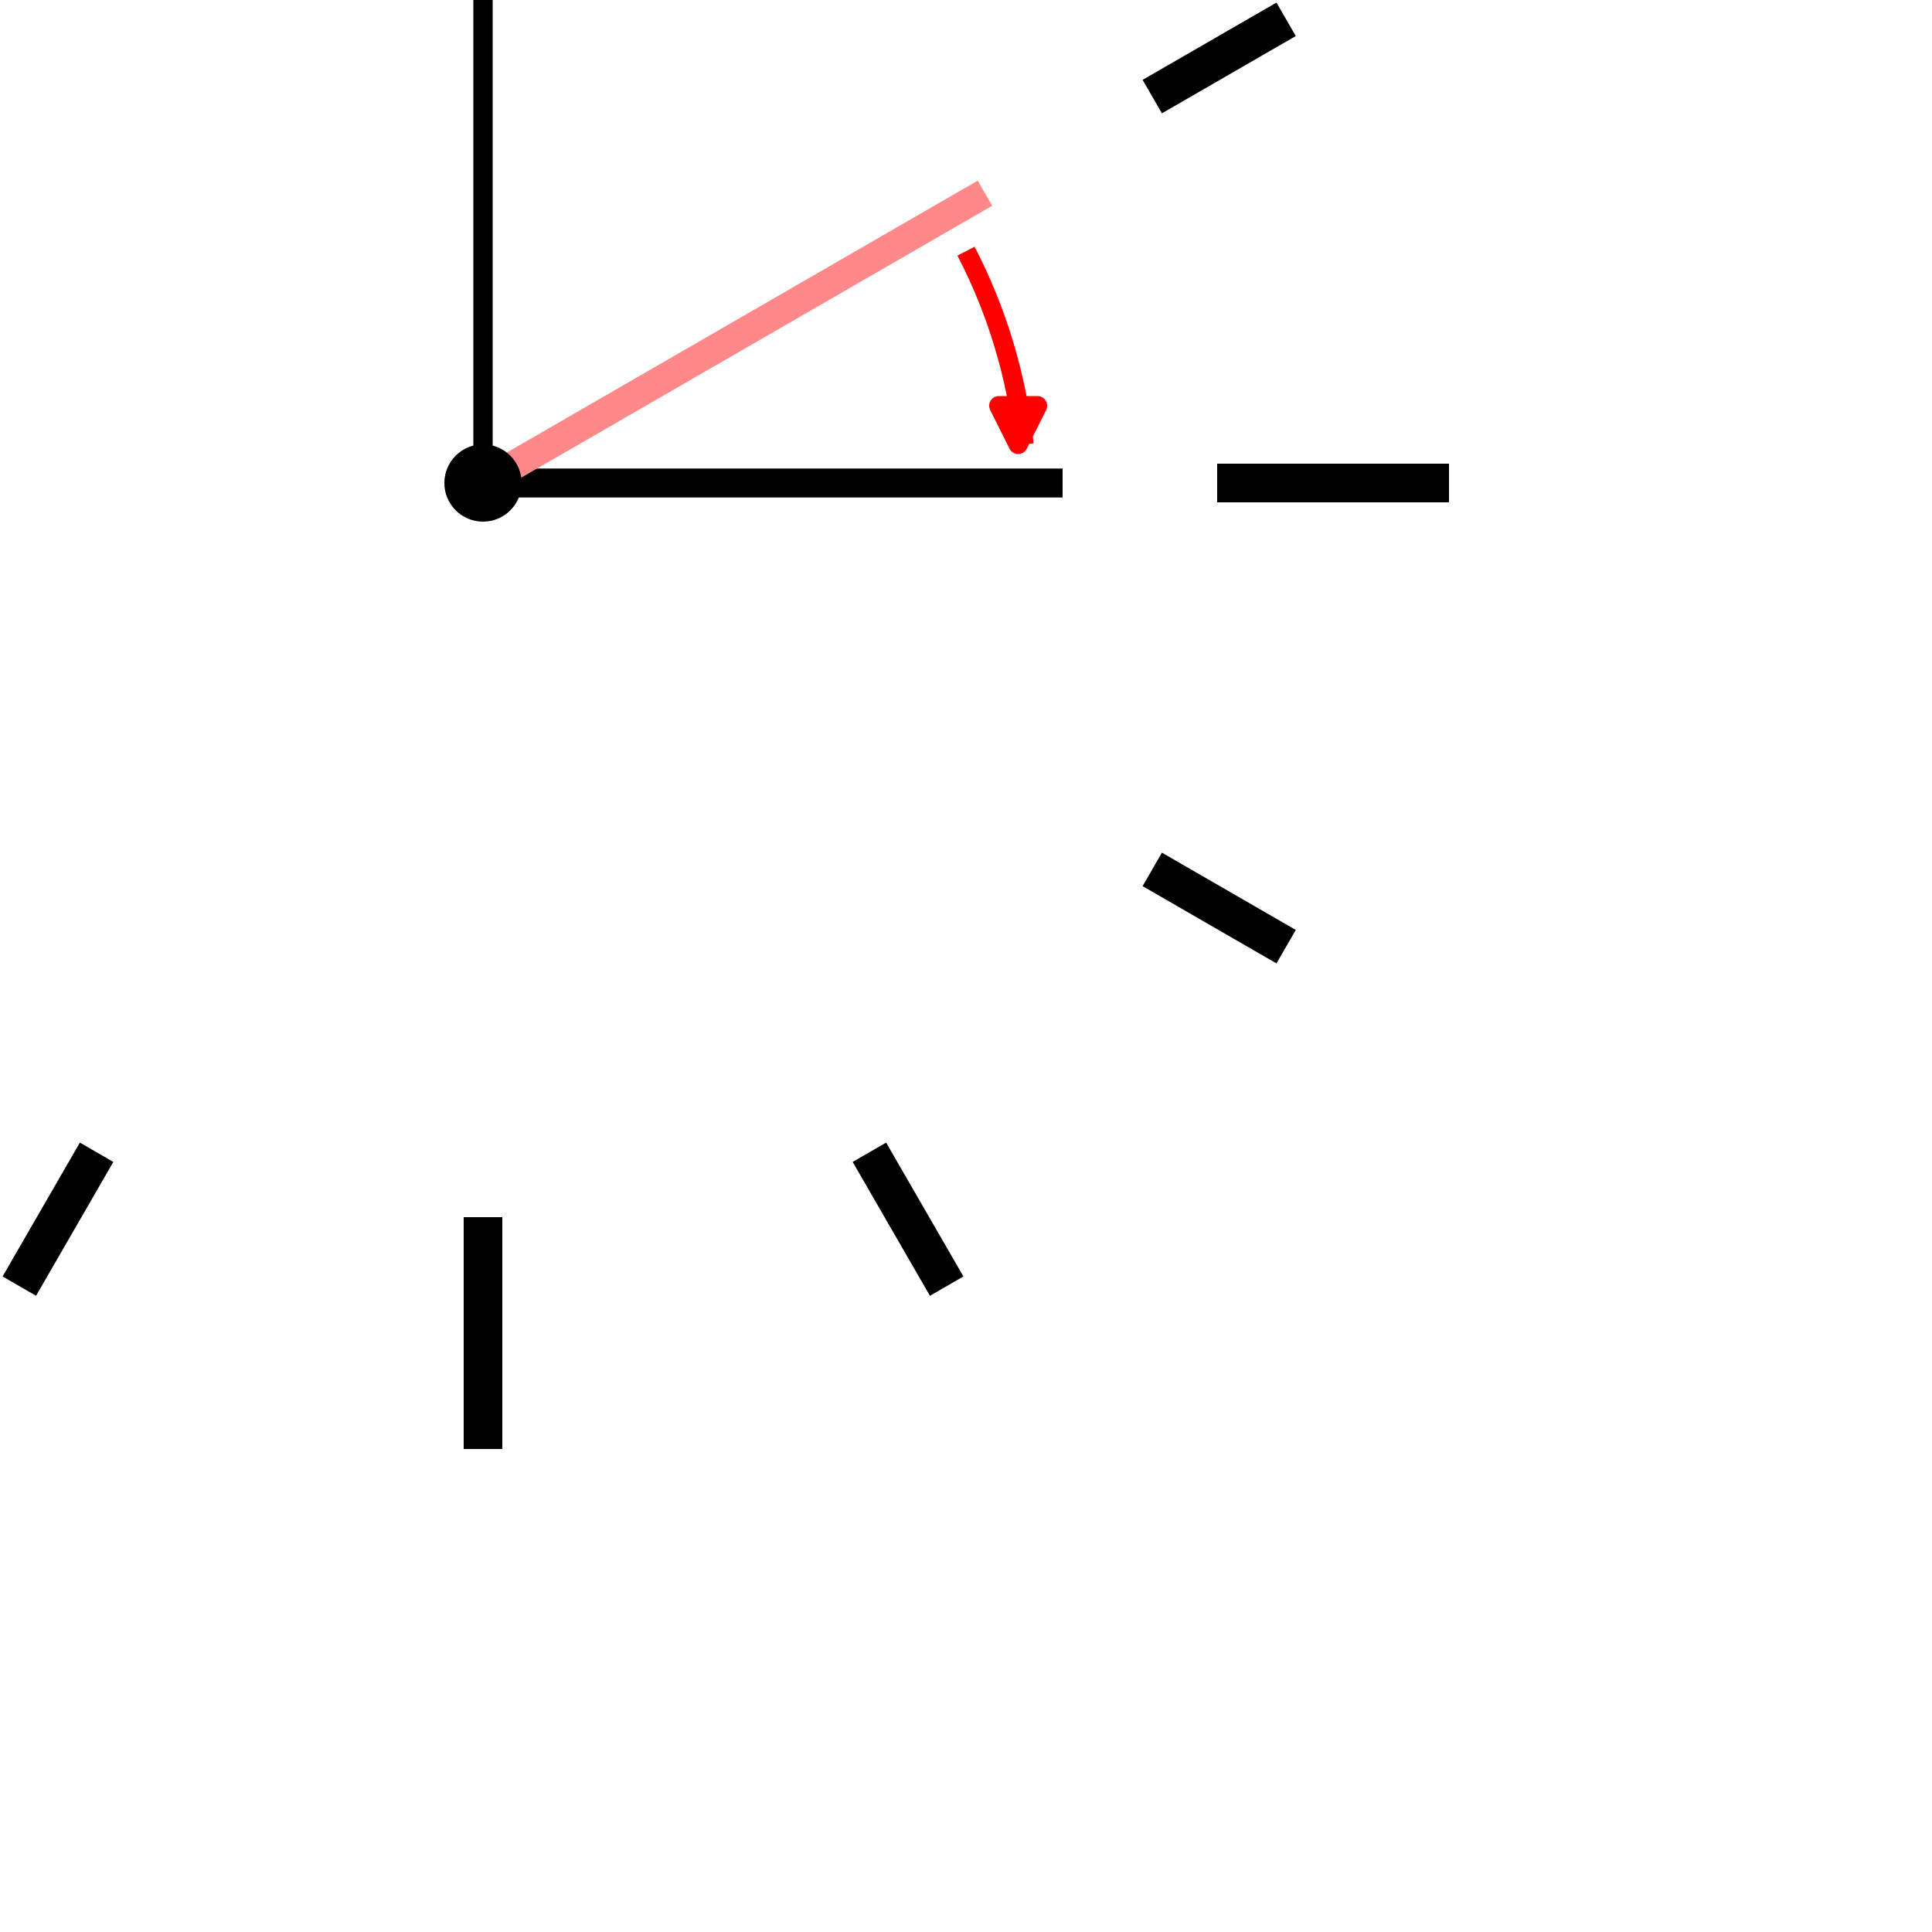
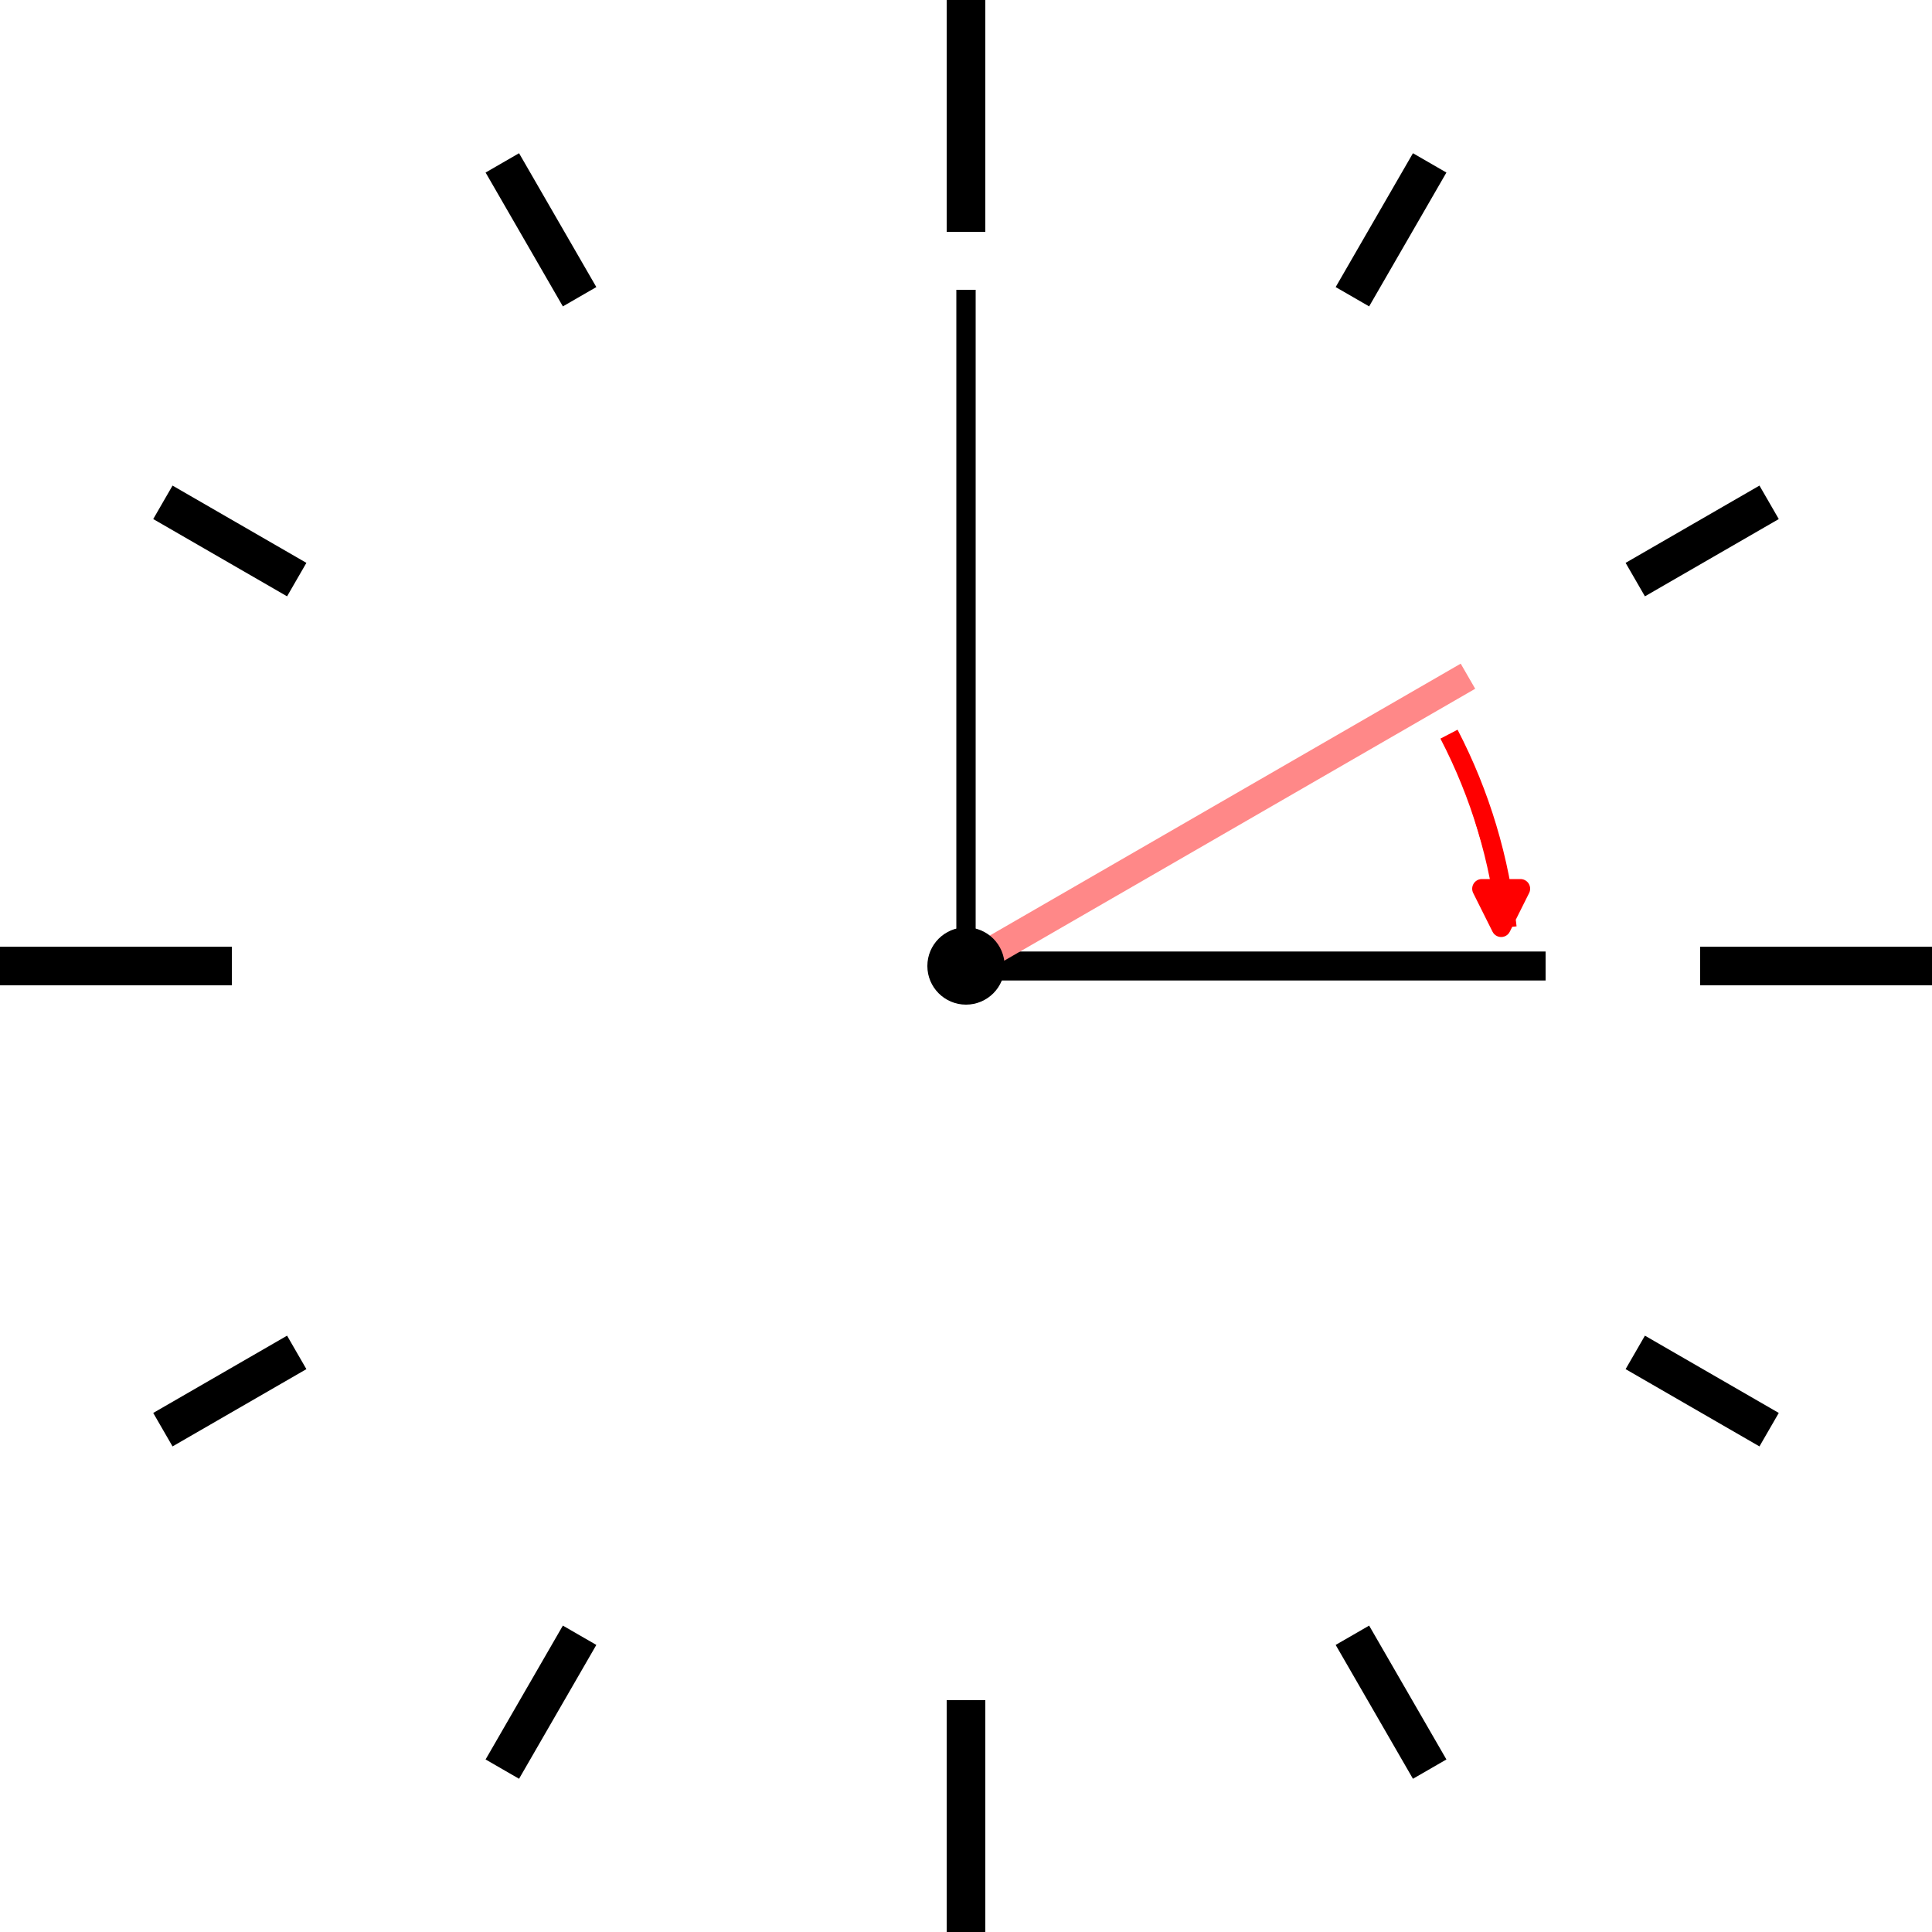
<svg xmlns="http://www.w3.org/2000/svg" viewBox="0 0 100 100">
-   <g transform="translate(25,25)">
+   <g transform="translate(50,50)">
    <path d="M38,-1h12v2h-12zM-38-1h-12v2h12z" />
    <path d="M40,-1h8v2h-8zM-40-1h-8v2h8z" transform="rotate(30)" />
    <path d="M40,-1h8v2h-8zM-40-1h-8v2h8z" transform="rotate(60)" />
    <path d="M38,-1h12v2h-12zM-38-1h-12v2h12z" transform="rotate(90)" />
    <path d="M40,-1h8v2h-8zM-40-1h-8v2h8z" transform="rotate(120)" />
    <path d="M40,-1h8v2h-8zM-40-1h-8v2h8z" transform="rotate(150)" />
    <path d="M-0.5,0v-35h1v35z" />
    <path d="M0,-0.75h30v1.5h-30z" />
    <path d="M0,-0.75h30v1.5h-30z" transform="rotate(-30)" fill="#F88" />
    <path d="M25-12A28,28 0,0,1 28-2m-0.3,0l-1-2h2z" stroke-width="1" stroke-linejoin="round" stroke="#F00" fill="#F00" />
    <circle r="2" />
  </g>
</svg>
